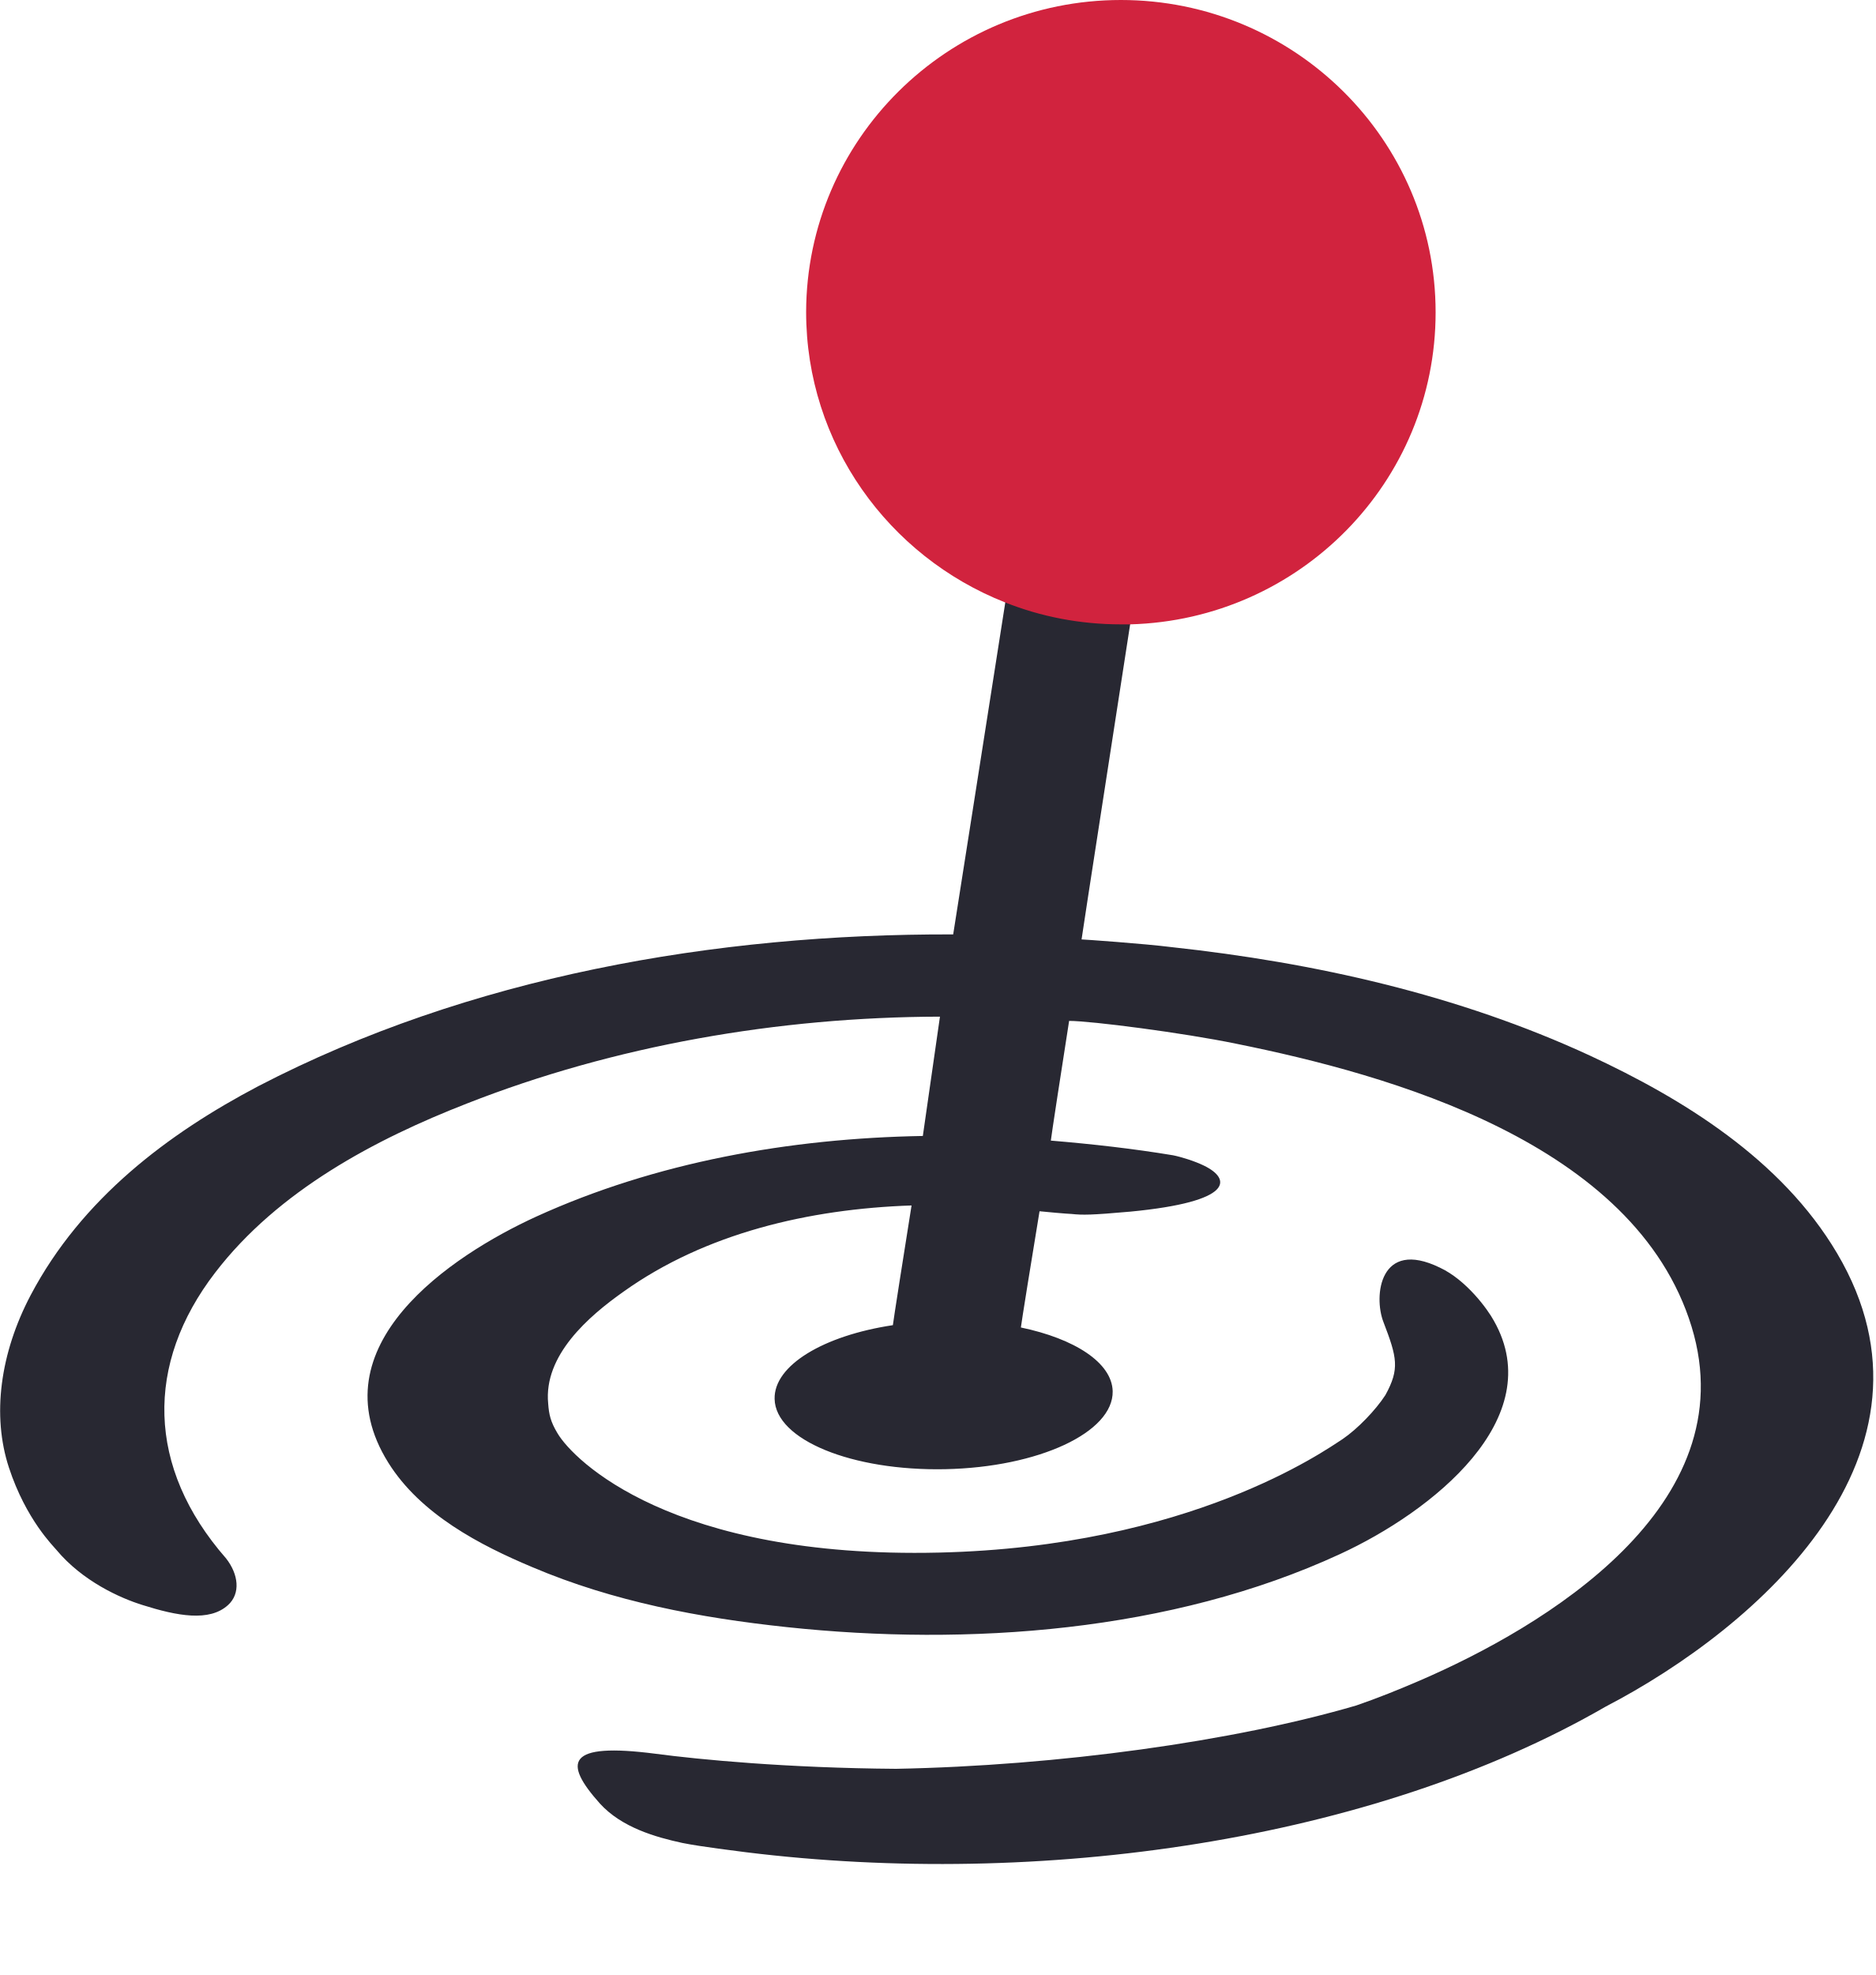
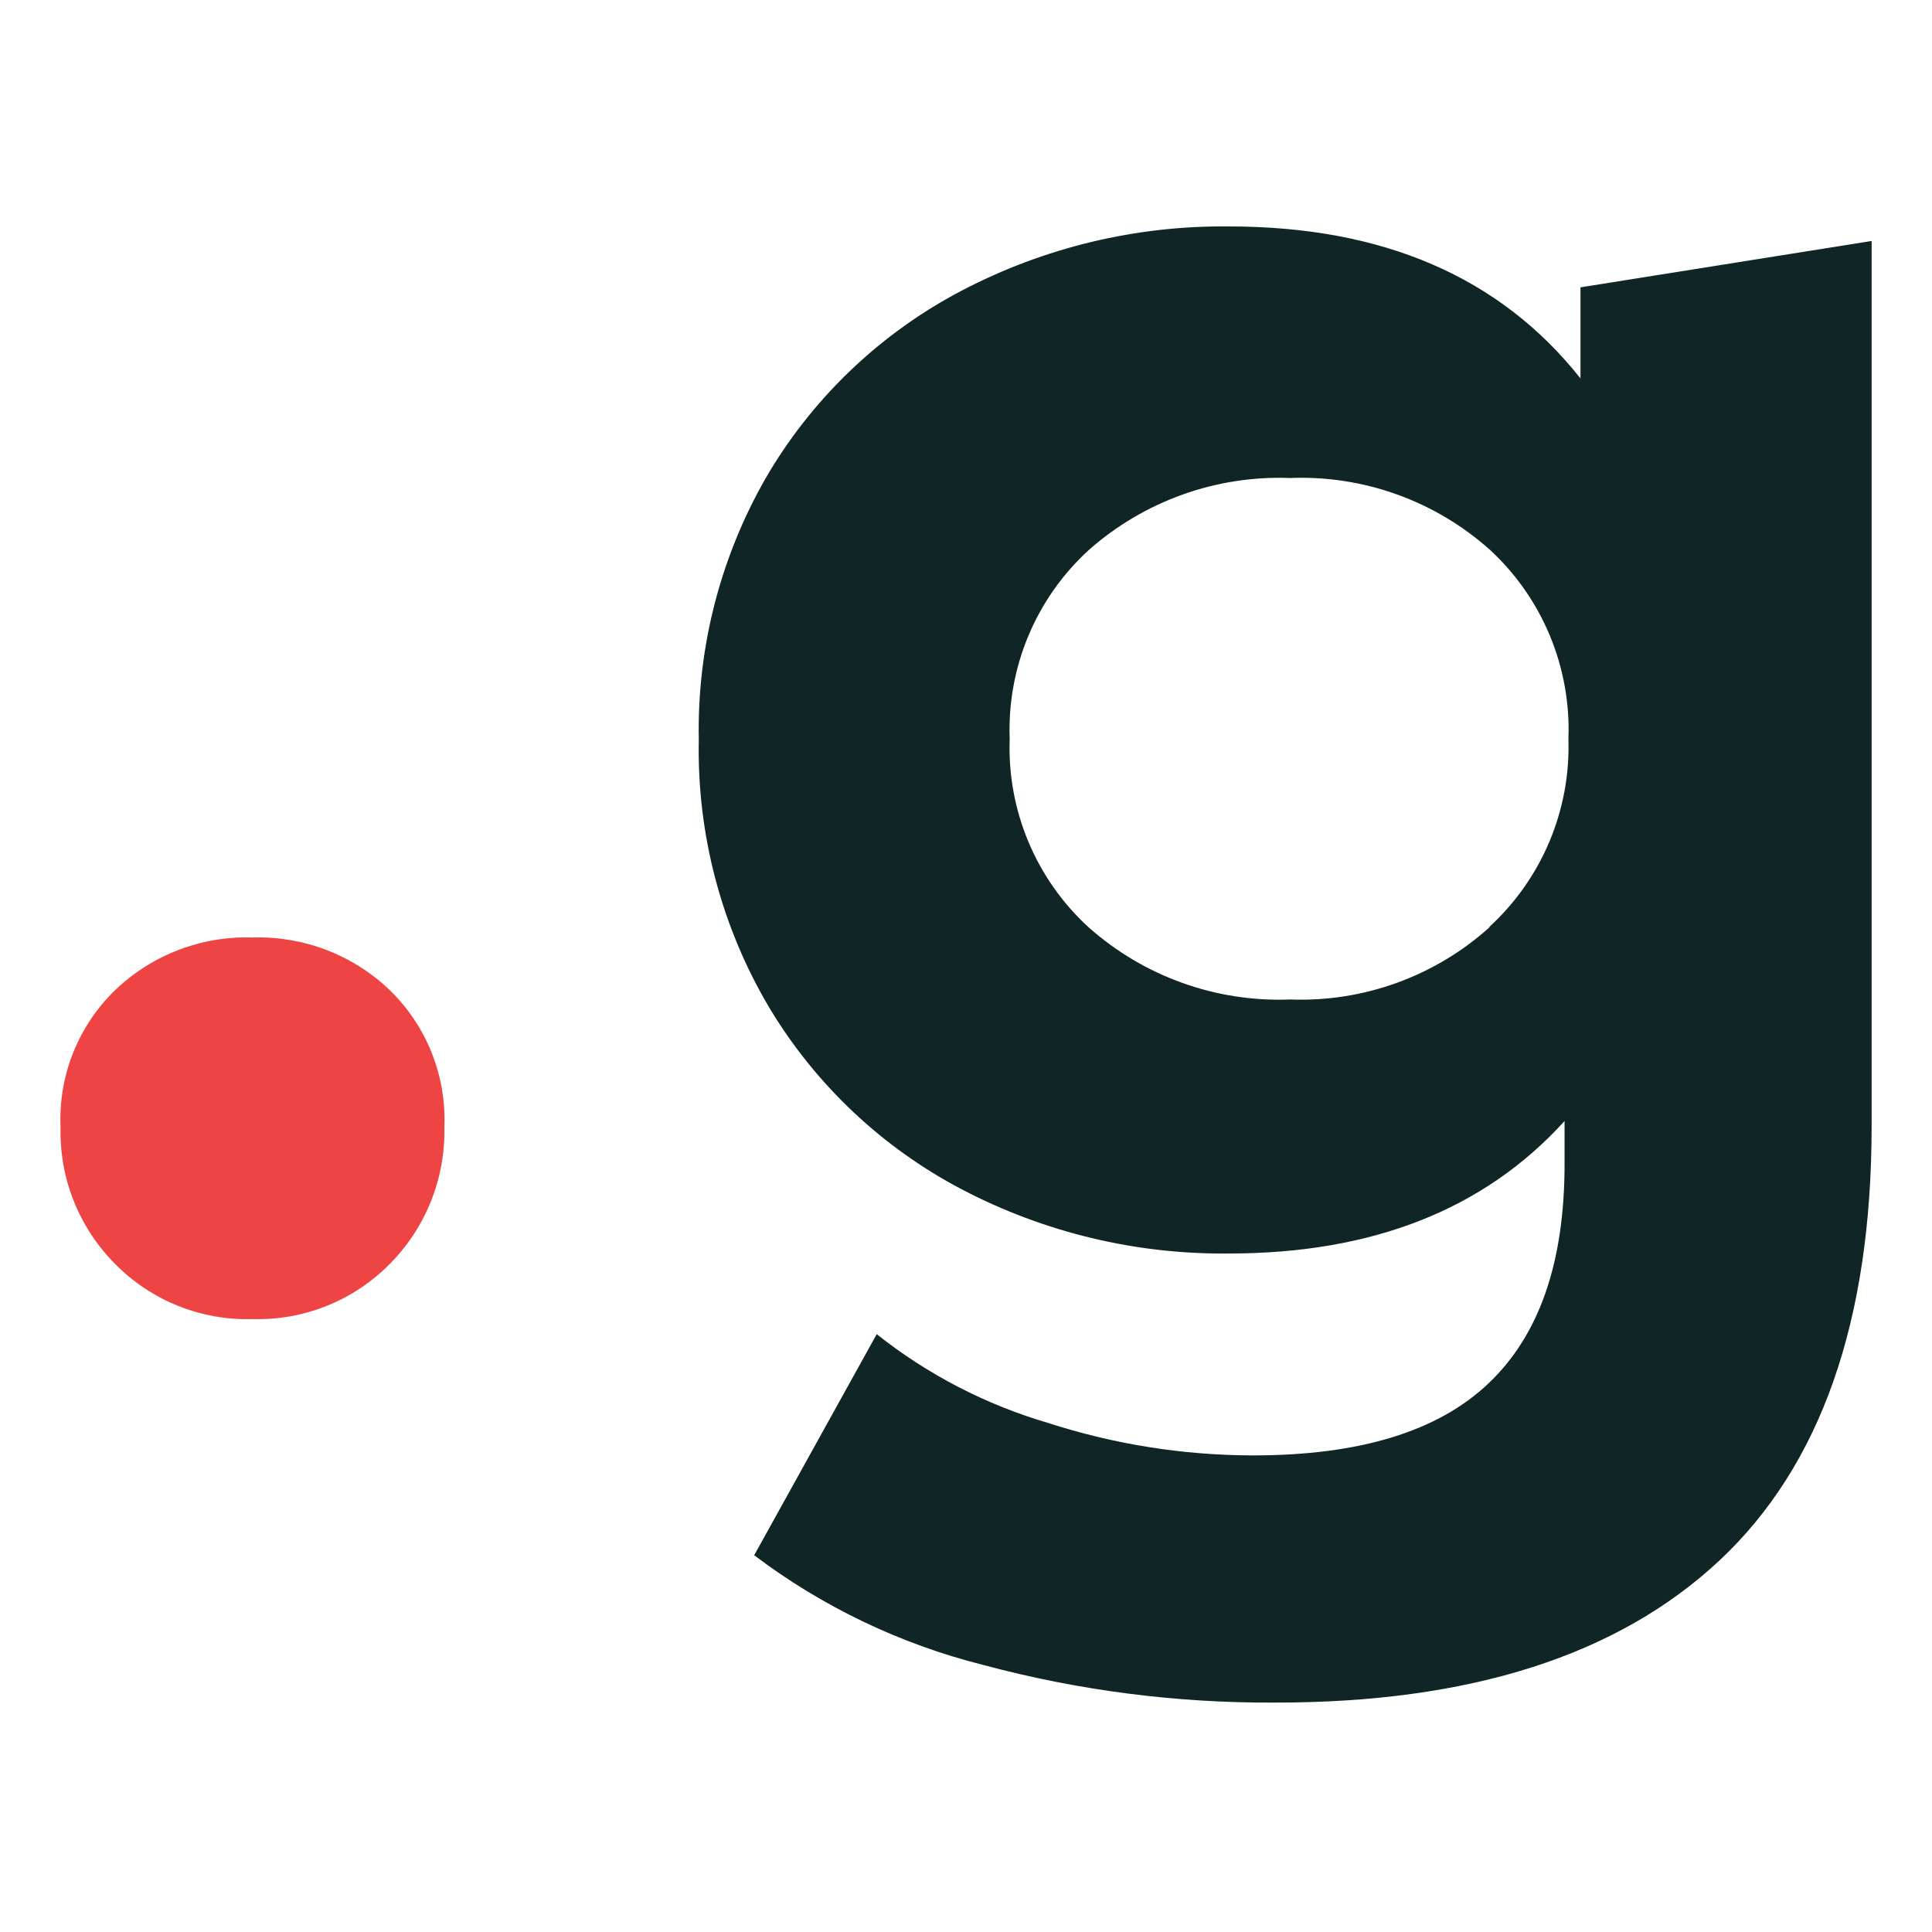
- <svg xmlns="http://www.w3.org/2000/svg" width="95" height="100" viewBox="0 0 95 100" fill="none">
-   <path d="M47.599 51.476C39.403 51.496 31.109 52.942 23.642 55.875C19.032 57.673 14.087 60.274 10.895 64.438C7.349 69.052 7.408 74.291 11.447 78.905C12.077 79.707 12.195 80.684 11.545 81.271C10.599 82.131 8.964 81.818 7.23 81.271C6.088 80.919 4.177 80.059 2.857 78.475C2.719 78.299 1.32 76.95 0.453 74.311C-0.414 71.671 3.39301e-05 68.524 1.556 65.572C4.137 60.684 8.511 57.4 13.082 54.995C23.74 49.462 36.172 47.273 48.269 47.312C48.269 47.312 50.121 35.542 50.948 30.244C52.761 30.968 57.115 31.359 57.272 31.339C56.484 36.461 54.888 46.725 54.77 47.566C54.888 47.566 57.942 47.781 59.341 47.957C66.552 48.739 73.841 50.362 80.52 53.451C85.189 55.621 90.213 58.69 93.031 63.46C99.02 73.588 89.051 82.385 81.308 86.412C69.487 93.236 52.662 95.621 37.768 93.783C37.334 93.724 35.522 93.509 34.556 93.314C33.197 93.02 31.483 92.532 30.38 91.32C28.508 89.228 28.666 88.211 33.197 88.798C35.404 89.091 39.876 89.521 45.373 89.56C53.588 89.404 62.474 88.172 68.679 86.354C69.763 85.982 70.827 85.552 71.871 85.103C78.176 82.385 88.44 76.266 85.662 67.175C82.805 57.849 70.334 54.409 62.592 52.845C59.932 52.297 55.263 51.691 54.14 51.691C53.825 53.685 53.214 57.673 53.214 57.752C55.322 57.928 57.391 58.162 59.4 58.495C59.794 58.573 60.503 58.788 60.976 59.023C62.336 59.687 62.533 60.841 57.233 61.349C55.243 61.525 54.829 61.525 54.258 61.466C54.1 61.466 52.8 61.349 52.642 61.329C52.307 63.343 51.697 67.136 51.697 67.214C54.416 67.781 56.307 68.993 56.346 70.44C56.386 72.532 52.583 74.291 47.875 74.389C43.146 74.487 39.265 72.903 39.226 70.831C39.186 69.13 41.708 67.625 45.215 67.097C45.215 67.019 45.826 63.128 46.161 61.036C40.959 61.212 35.719 62.444 31.581 65.396C29.808 66.647 27.523 68.622 27.759 71.066C27.799 71.613 27.878 71.984 28.232 72.571C29.04 73.939 34.025 78.925 47.54 78.612C60.247 78.319 67.084 73.451 67.99 72.864C68.739 72.356 69.665 71.398 70.157 70.635C70.886 69.306 70.748 68.739 70.058 66.94C69.546 65.63 69.862 62.698 72.915 64.184C74.255 64.809 75.338 66.295 75.654 66.882C78.451 71.828 72.521 76.54 67.852 78.69C59.301 82.639 49.017 83.363 39.837 82.385C35.443 81.916 31.069 81.095 26.971 79.355C24.312 78.24 21.297 76.676 19.662 74.057C15.978 68.153 22.834 63.578 27.149 61.603C33.197 58.846 39.994 57.634 46.732 57.517" fill="#282832" />
-   <path d="M72.699 15.816C72.699 24.399 65.823 31.378 57.233 31.613C57.075 31.613 56.918 31.613 56.76 31.613C54.691 31.613 52.702 31.222 50.889 30.498C44.998 28.172 40.822 22.463 40.822 15.797C40.841 7.077 47.973 0 56.76 0C65.547 0 72.699 7.077 72.699 15.816Z" fill="#D1233E" />
+ <svg xmlns="http://www.w3.org/2000/svg" width="512" height="512" viewBox="0 0 512 512" fill="none">
+   <path d="M30.575 335.03C25.814 330.275 22.07 324.601 19.572 318.351C17.074 312.102 15.874 305.409 16.044 298.681C15.753 291.938 16.898 285.21 19.404 278.943C21.909 272.676 25.717 267.014 30.575 262.332C35.403 257.716 41.102 254.111 47.34 251.727C53.578 249.343 60.228 248.227 66.902 248.446C73.575 248.231 80.224 249.349 86.461 251.733C92.698 254.117 98.398 257.72 103.228 262.332C108.075 267.023 111.876 272.686 114.38 278.951C116.884 285.216 118.036 291.939 117.759 298.681C117.913 305.407 116.705 312.095 114.207 318.342C111.71 324.589 107.976 330.265 103.228 335.03C98.492 339.815 92.823 343.575 86.574 346.076C80.325 348.577 73.629 349.766 66.902 349.57C60.174 349.771 53.476 348.583 47.227 346.082C40.977 343.58 35.309 339.818 30.575 335.03V335.03Z" fill="#EF4444" />
+   <path d="M496 63.862V298.387C496 350.003 482.559 388.388 455.677 413.541C428.796 438.695 389.563 451.247 337.979 451.199C311.858 451.36 285.833 448.01 260.603 441.239C238.615 435.715 217.96 425.827 199.865 412.16L232.341 353.565C245.777 364.235 261.146 372.208 277.604 377.047C295.182 382.749 313.543 385.668 332.021 385.698C360.284 385.698 381.062 379.373 394.503 366.578C407.944 353.783 414.628 334.591 414.628 308.419V297.078C393.413 320.487 363.771 332.192 325.7 332.192C301.046 332.467 276.708 326.622 254.863 315.18C233.858 304.156 216.269 287.588 204.006 267.272C191.204 245.776 184.685 221.119 185.189 196.101C184.687 171.06 191.206 146.379 204.006 124.856C216.271 104.56 233.861 88.016 254.863 77.021C276.708 65.579 301.046 59.734 325.7 60.009C366.532 60.009 397.579 73.434 418.842 100.284V76.148L496 63.862ZM394.721 245.608C401.589 239.306 407.014 231.594 410.626 222.999C414.237 214.403 415.95 205.129 415.645 195.81C416.004 186.472 414.339 177.167 410.765 168.533C407.191 159.9 401.792 152.142 394.939 145.793C380.415 132.766 361.392 125.908 341.902 126.674C322.307 125.935 303.181 132.783 288.502 145.793C281.594 152.11 276.144 159.856 272.531 168.494C268.917 177.131 267.227 186.453 267.578 195.81C267.233 205.155 268.926 214.464 272.539 223.089C276.153 231.714 281.6 239.448 288.502 245.753C303.165 258.79 322.302 265.642 341.902 264.873C361.323 265.612 380.268 258.754 394.721 245.753V245.608Z" fill="#102525" />
</svg>
